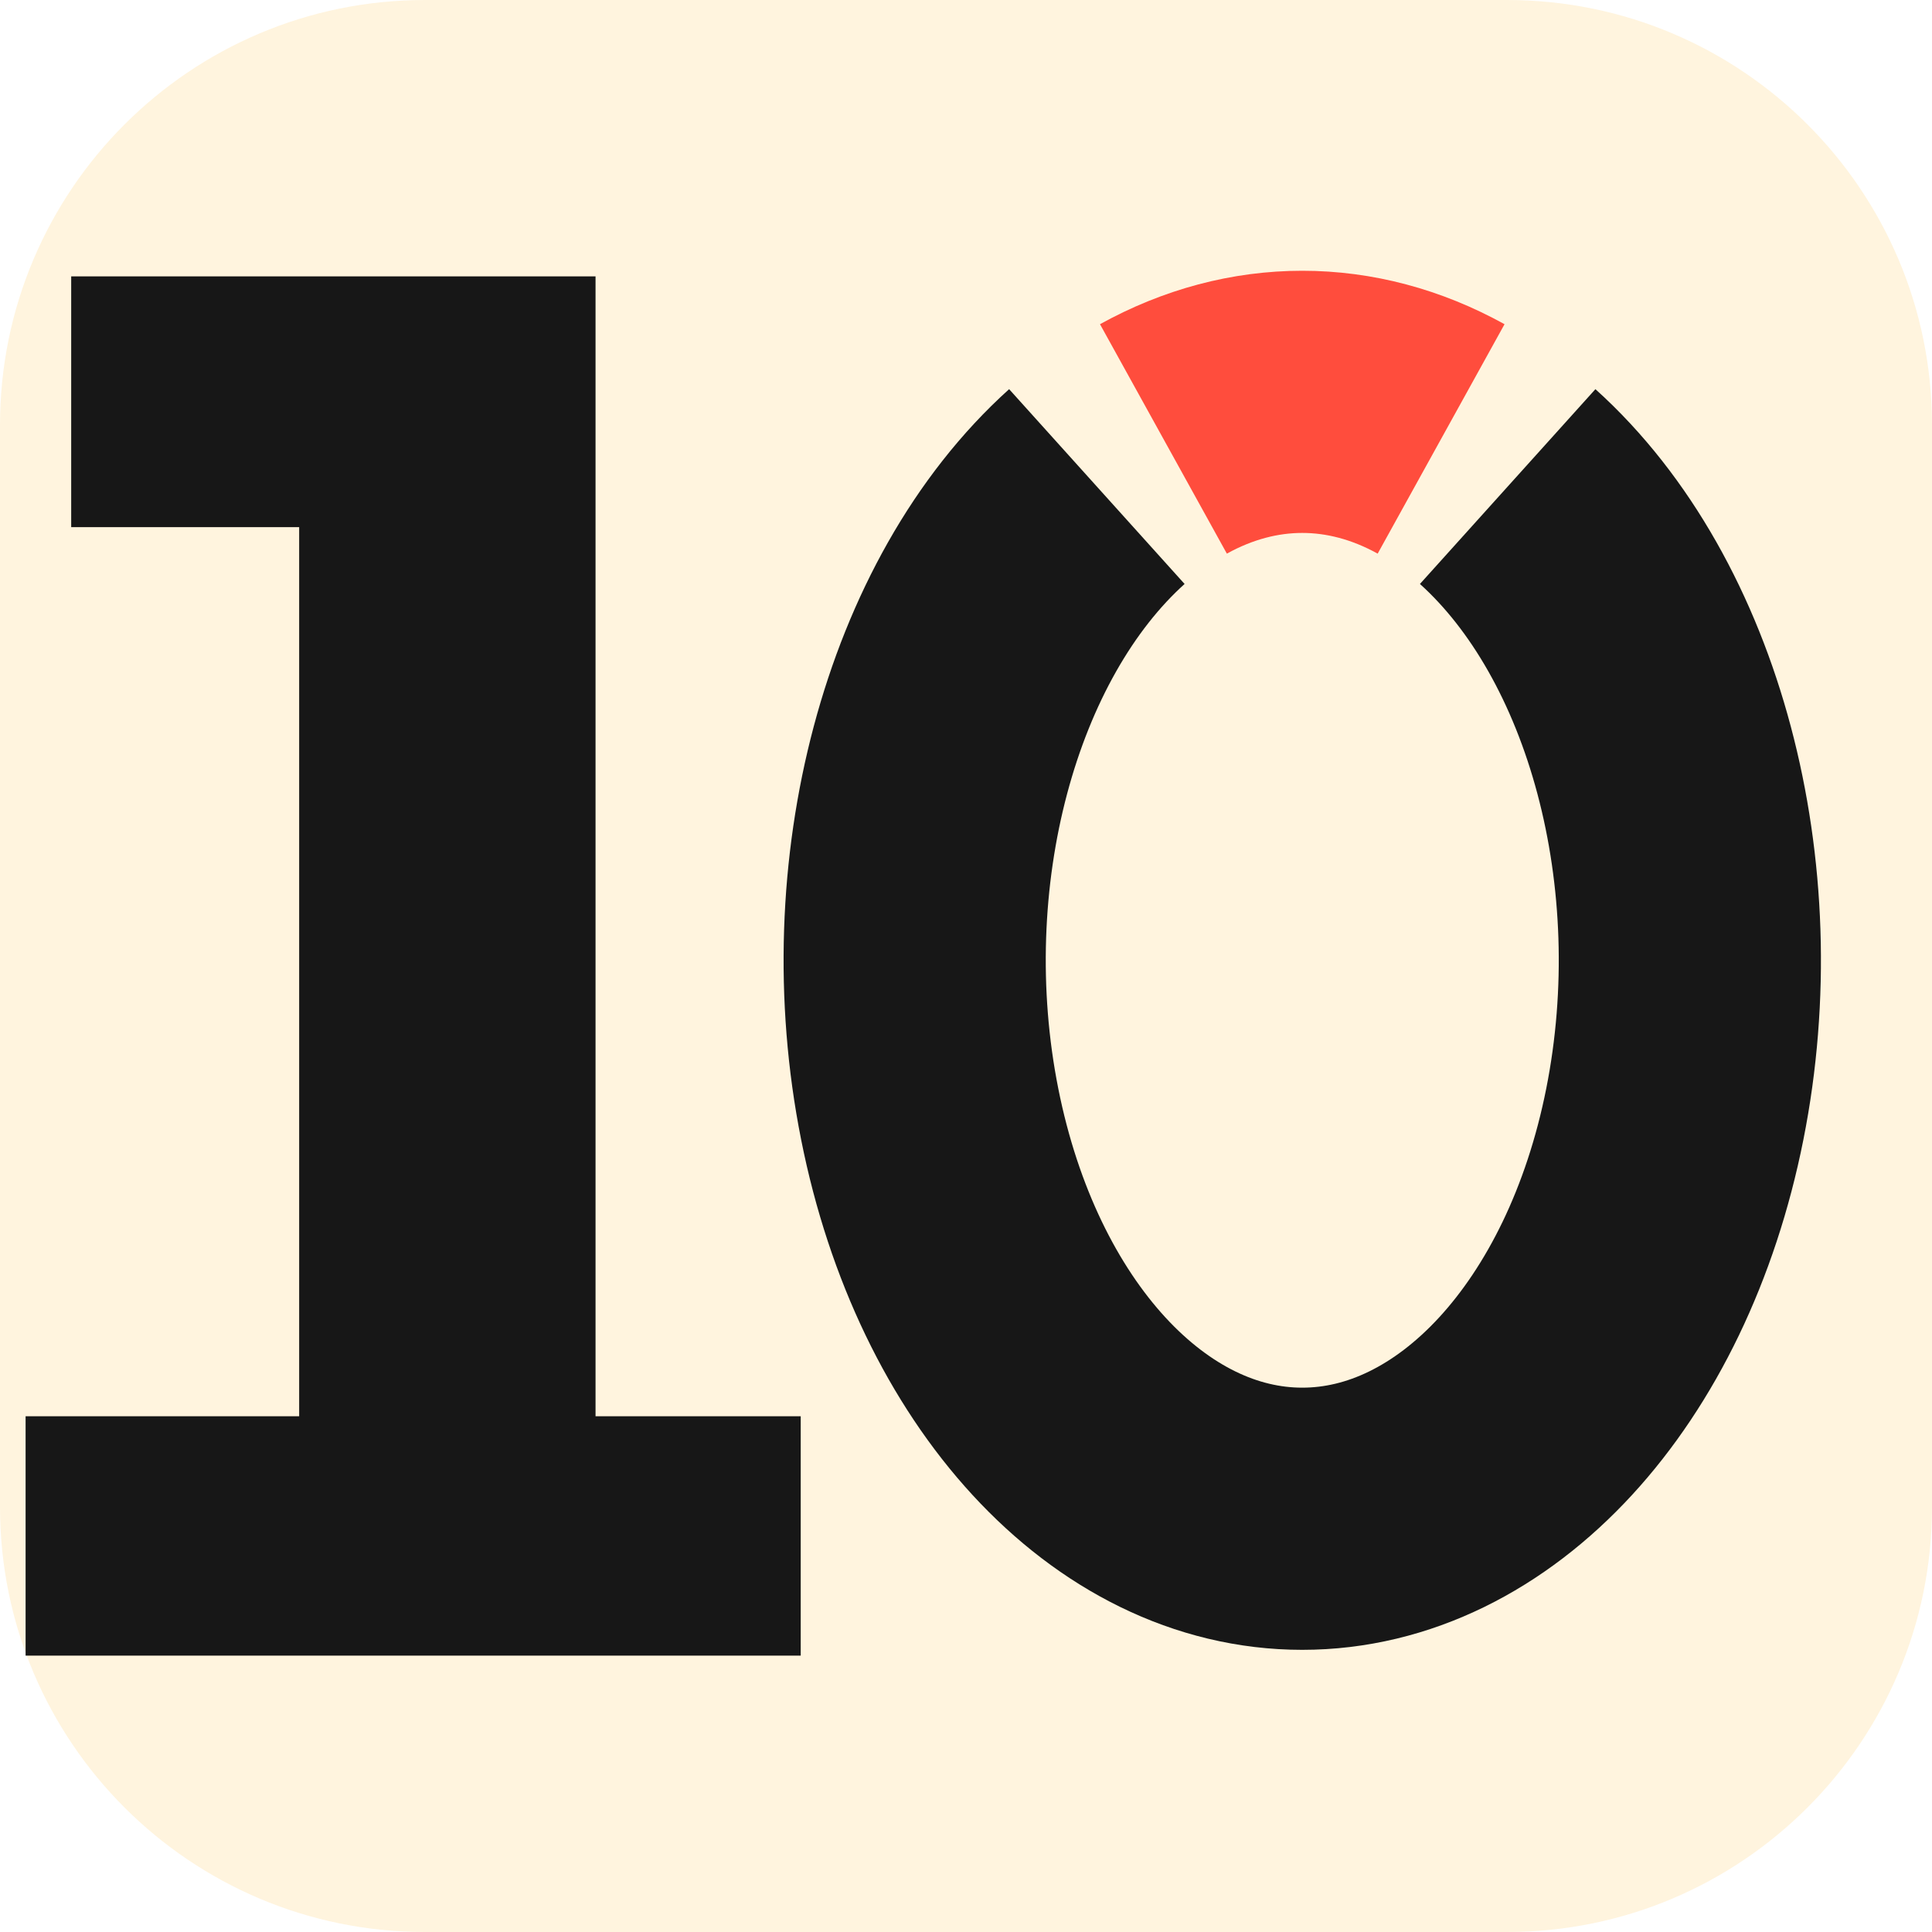
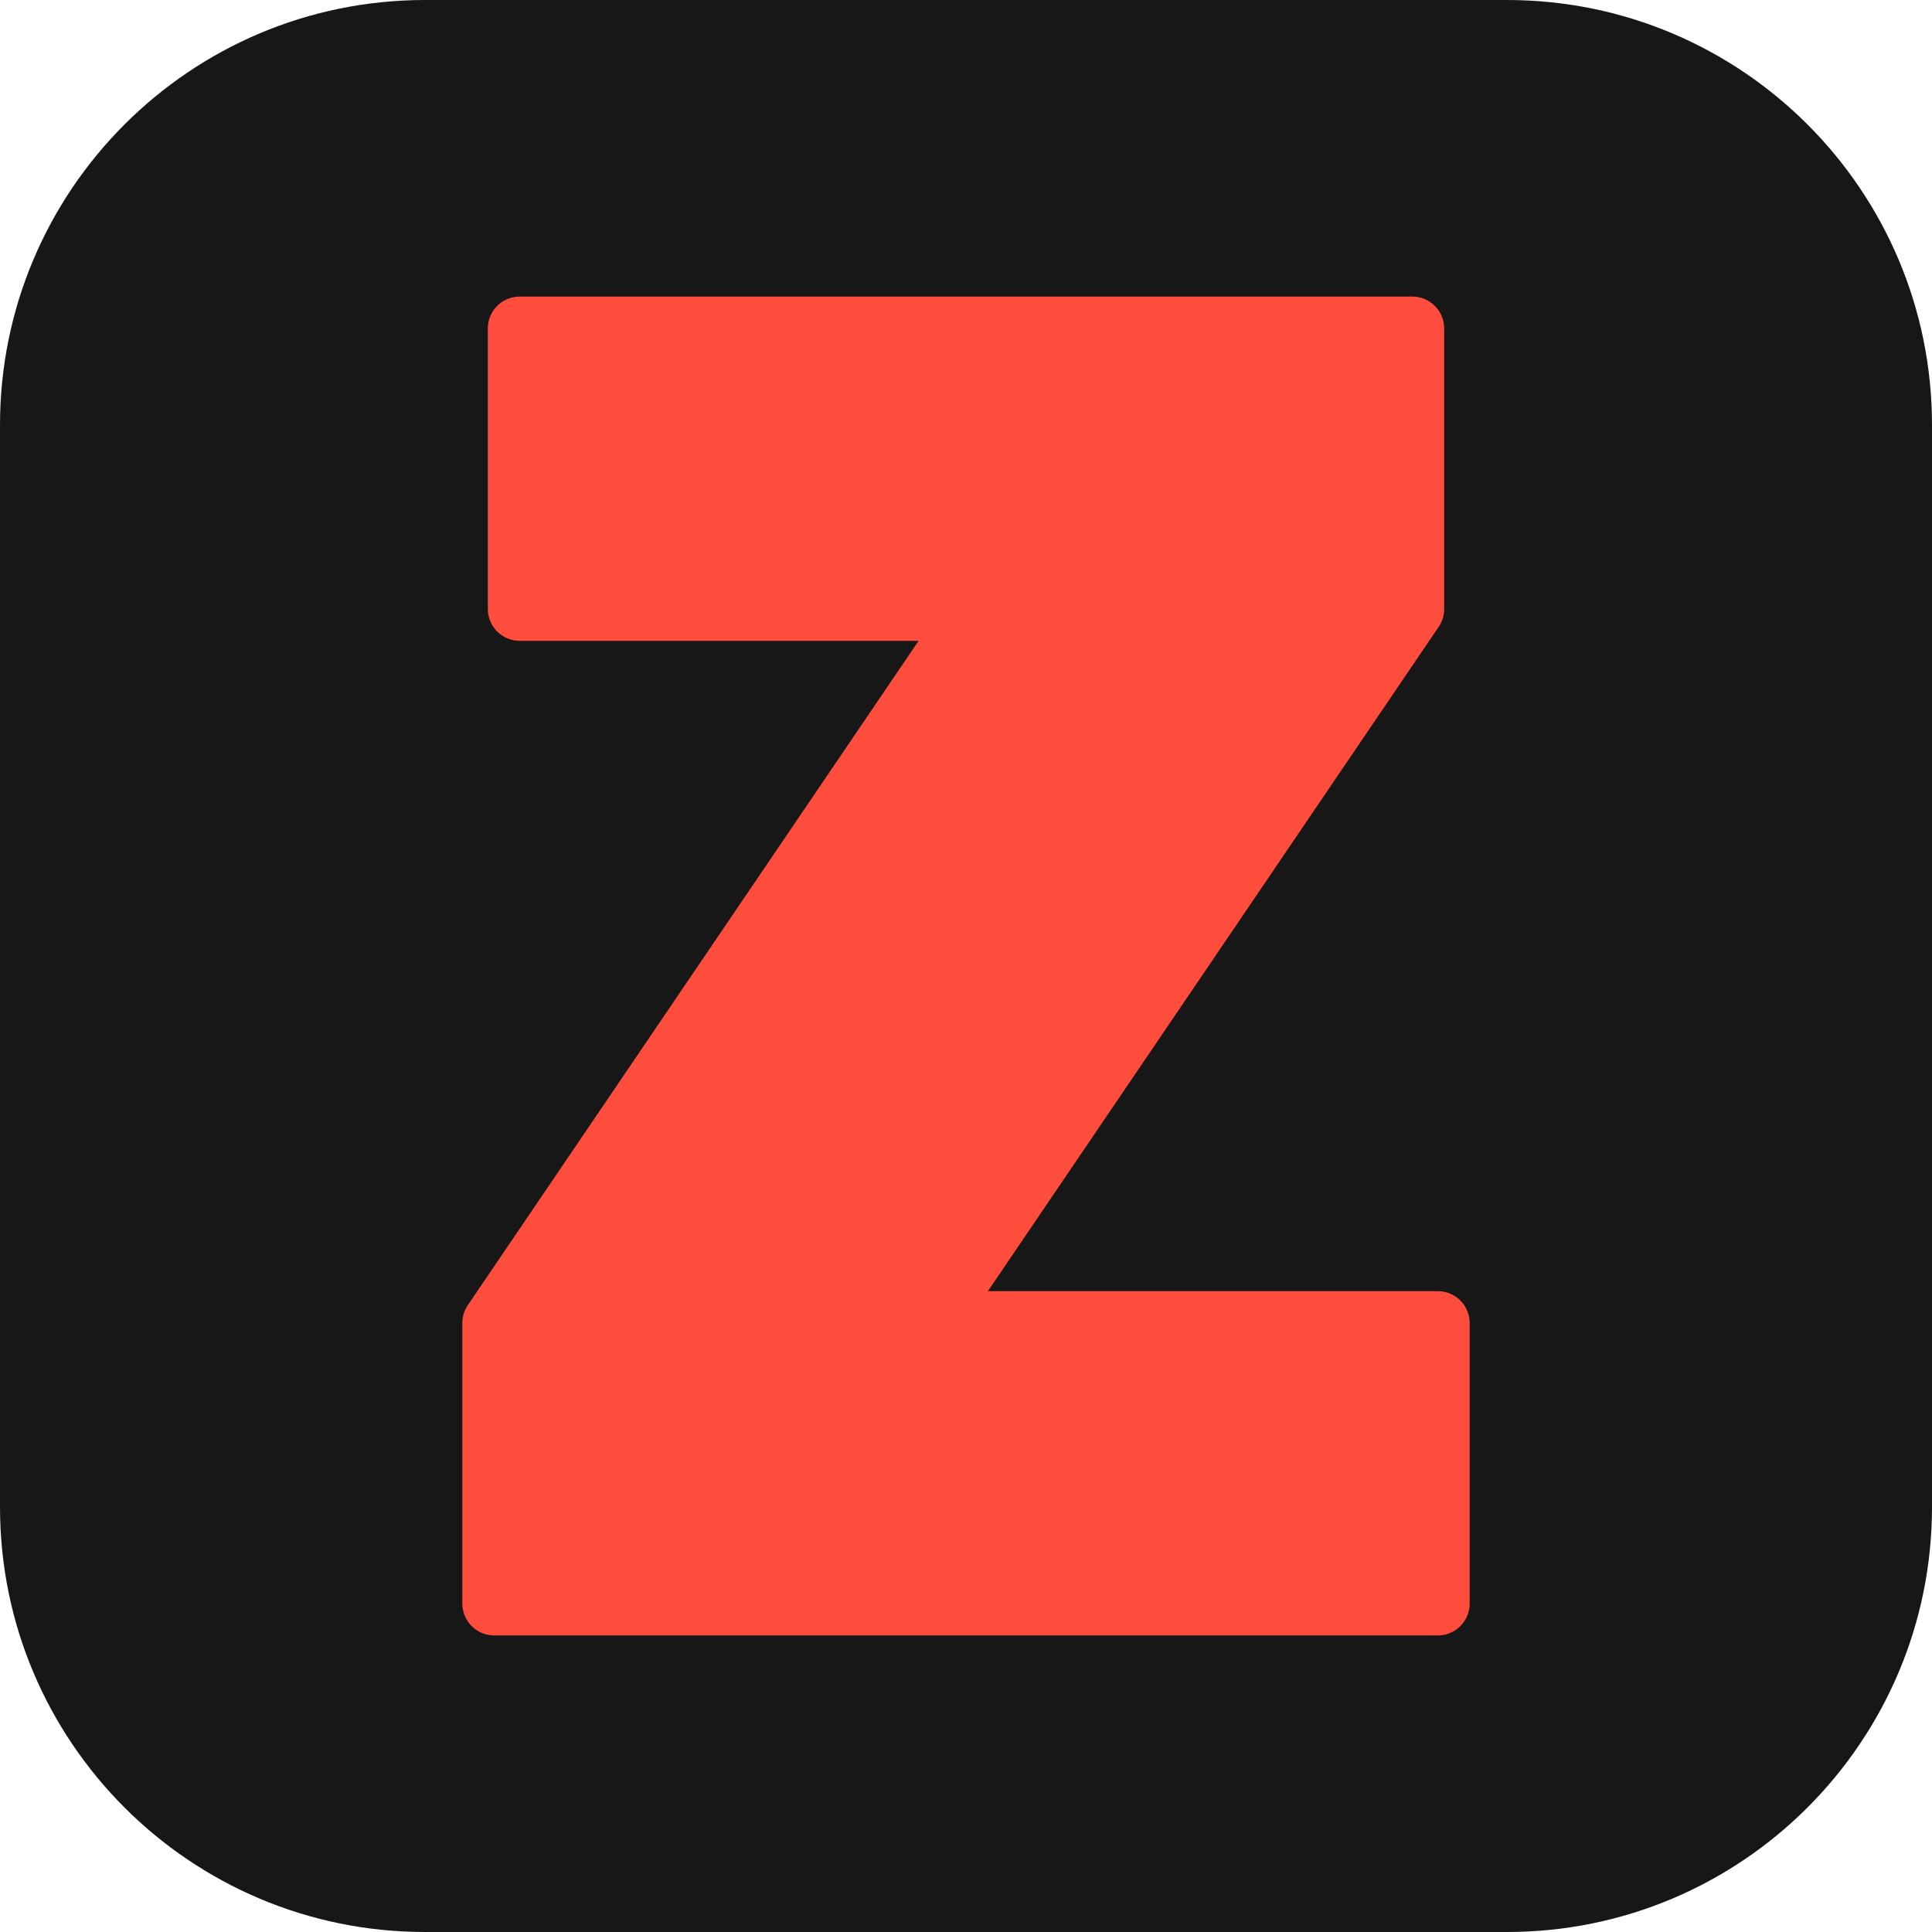
<svg xmlns="http://www.w3.org/2000/svg" viewBox="0 0 100 100" role="img" aria-label="Topzi">
-   <rect width="100" height="100" rx="22" fill="#FFF4DE" />
-   <g transform="translate(50 50) scale(1.18) translate(-52.25 -50.25)">
-     <path fill="#171717" d="M13 20 H36 V70 H45 V80.5 H11 V70 H23 V31 H13 Z" />
-     <path fill="none" stroke="#171717" stroke-width="11.5" d="M76.01 29.22 A17.0 24.5 0 1 1 57.99 29.22" />
-     <path fill="none" stroke="#FF4D3D" stroke-width="11.5" d="M60.91 27.13 A17.0 24.5 0 0 1 73.09 27.13" />
+   <rect width="100" height="100" rx="22" fill="#171717" />
+   <g transform="translate(50 50) scale(0.66) translate(-267 -50)">
+     <path fill="#FF4D3D" stroke="#FF4D3D" stroke-width="5" stroke-linejoin="round" fill-rule="evenodd" d="M232 0 H302 V22 L264 78 H304 V100 H230 V78 L268 22 H232 Z" />
  </g>
</svg>
